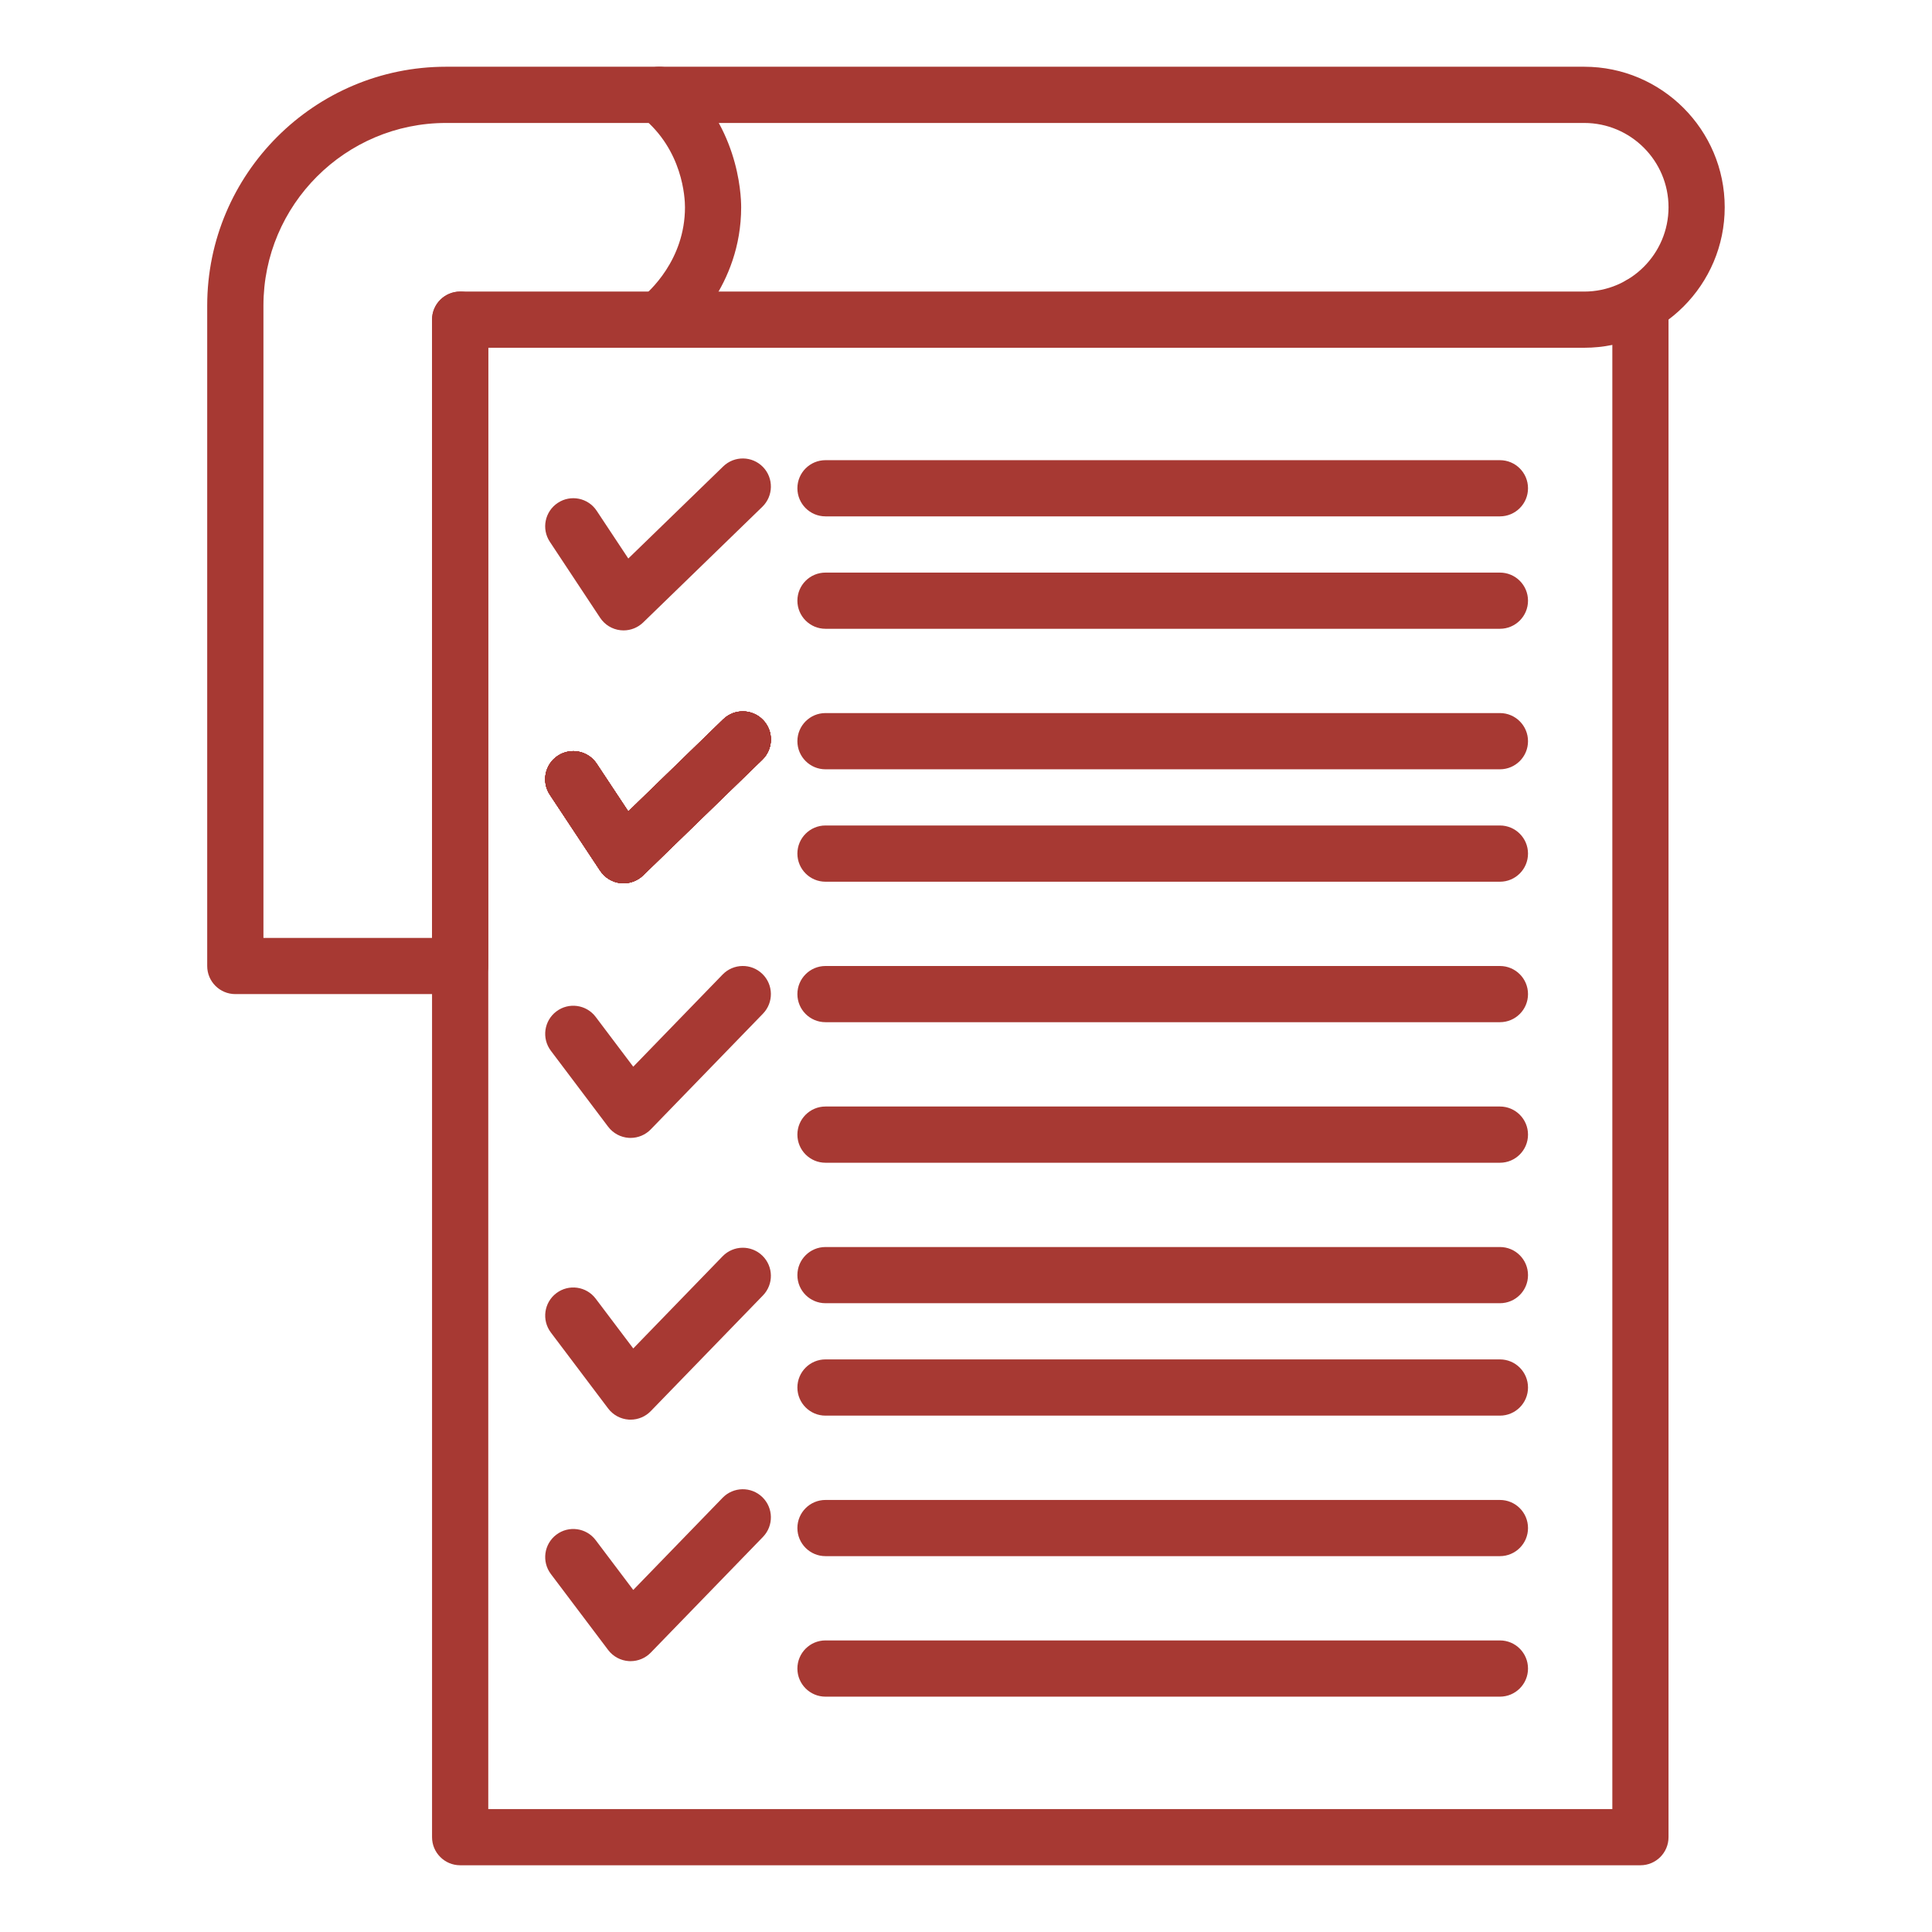
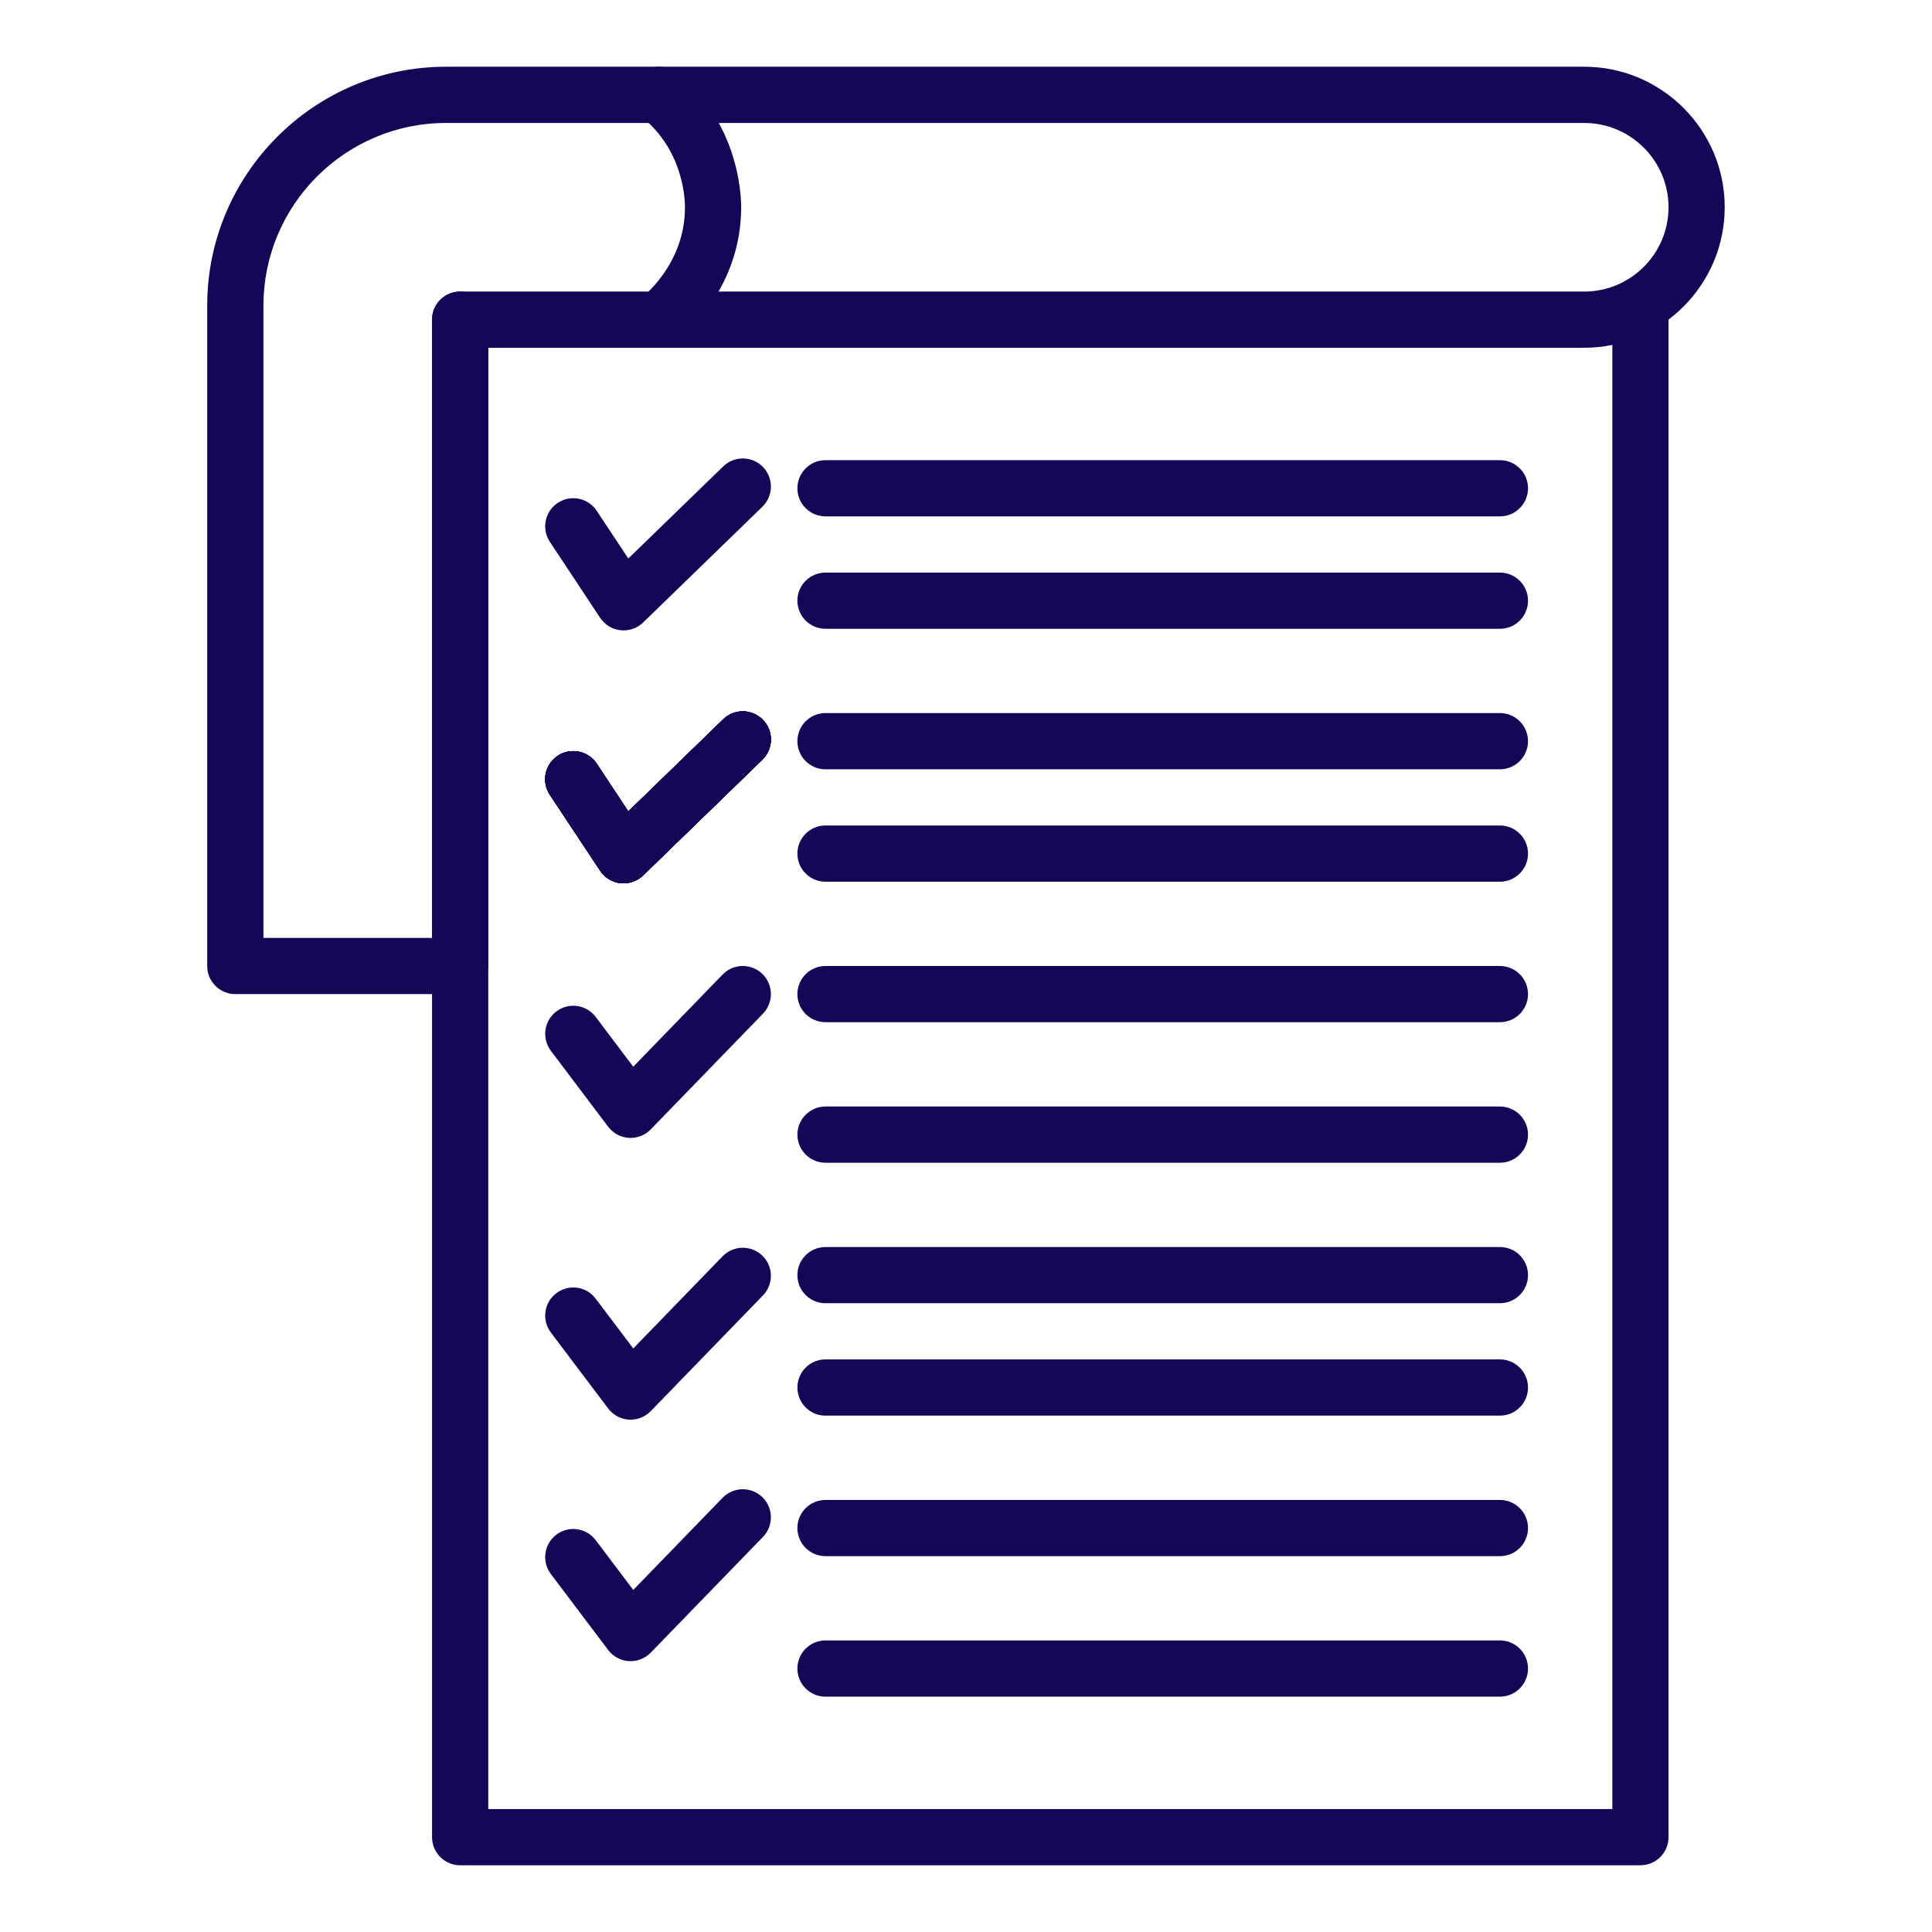
<svg xmlns="http://www.w3.org/2000/svg" width="48" height="48" viewBox="0 0 48 48" fill="none">
-   <path d="M40.756 46.342H11.433C11.047 46.342 10.734 46.029 10.734 45.644V7.942C10.734 7.556 11.047 7.244 11.433 7.244C11.818 7.244 12.131 7.556 12.131 7.942V44.946H40.058V7.568C40.058 7.183 40.371 6.87 40.756 6.87C41.142 6.87 41.454 7.183 41.454 7.568V45.644C41.454 46.029 41.142 46.342 40.756 46.342Z" fill="#A73933" />
-   <path d="M11.432 24.698H5.847C5.461 24.698 5.148 24.386 5.148 24V7.593C5.148 4.32 7.811 1.658 11.083 1.658H39.359C41.284 1.658 42.85 3.224 42.85 5.149C42.85 7.074 41.284 8.64 39.359 8.64H12.13V24C12.13 24.386 11.818 24.698 11.432 24.698ZM6.545 23.302H10.734V7.942C10.734 7.556 11.046 7.244 11.432 7.244H39.359C40.514 7.244 41.454 6.304 41.454 5.149C41.454 3.994 40.514 3.055 39.359 3.055H11.083C8.581 3.055 6.545 5.09 6.545 7.593V23.302Z" fill="#A73933" />
-   <path d="M16.378 8.64C16.174 8.64 15.972 8.551 15.834 8.379C15.592 8.079 15.64 7.639 15.94 7.398C16.12 7.253 17.018 6.465 17.018 5.149C17.018 4.918 16.966 3.725 15.94 2.901C15.64 2.659 15.592 2.219 15.834 1.919C16.076 1.618 16.515 1.571 16.815 1.812C18.337 3.036 18.414 4.807 18.414 5.149C18.414 7.102 17.082 8.271 16.815 8.486C16.686 8.59 16.532 8.64 16.378 8.64Z" fill="#A73933" />
-   <path d="M37.265 15.622H20.509C20.123 15.622 19.811 15.309 19.811 14.924C19.811 14.538 20.123 14.226 20.509 14.226H37.265C37.651 14.226 37.963 14.538 37.963 14.924C37.963 15.309 37.651 15.622 37.265 15.622Z" fill="#A73933" />
-   <path d="M37.265 12.829H20.509C20.123 12.829 19.811 12.516 19.811 12.131C19.811 11.745 20.123 11.433 20.509 11.433H37.265C37.651 11.433 37.963 11.745 37.963 12.131C37.963 12.516 37.651 12.829 37.265 12.829Z" fill="#A73933" />
-   <path d="M37.265 21.906H20.509C20.123 21.906 19.811 21.593 19.811 21.207C19.811 20.822 20.123 20.509 20.509 20.509H37.265C37.651 20.509 37.963 20.822 37.963 21.207C37.963 21.593 37.651 21.906 37.265 21.906Z" fill="#A73933" />
-   <path d="M37.265 19.113H20.509C20.123 19.113 19.811 18.8 19.811 18.415C19.811 18.029 20.123 17.716 20.509 17.716H37.265C37.651 17.716 37.963 18.029 37.963 18.415C37.963 18.8 37.651 19.113 37.265 19.113Z" fill="#A73933" />
-   <path d="M37.265 35.171H20.509C20.123 35.171 19.811 34.858 19.811 34.473C19.811 34.087 20.123 33.774 20.509 33.774H37.265C37.651 33.774 37.963 34.087 37.963 34.473C37.963 34.858 37.651 35.171 37.265 35.171Z" fill="#A73933" />
-   <path d="M37.265 32.378H20.509C20.123 32.378 19.811 32.066 19.811 31.68C19.811 31.294 20.123 30.982 20.509 30.982H37.265C37.651 30.982 37.963 31.294 37.963 31.68C37.963 32.066 37.651 32.378 37.265 32.378Z" fill="#A73933" />
-   <path d="M37.265 28.888H20.509C20.123 28.888 19.811 28.575 19.811 28.189C19.811 27.804 20.123 27.491 20.509 27.491H37.265C37.651 27.491 37.963 27.804 37.963 28.189C37.963 28.575 37.651 28.888 37.265 28.888Z" fill="#A73933" />
-   <path d="M37.265 25.396H20.509C20.123 25.396 19.811 25.084 19.811 24.698C19.811 24.313 20.123 24 20.509 24H37.265C37.651 24 37.963 24.313 37.963 24.698C37.963 25.084 37.651 25.396 37.265 25.396Z" fill="#A73933" />
-   <path d="M15.492 15.662C15.467 15.662 15.442 15.661 15.417 15.658C15.21 15.636 15.025 15.522 14.91 15.349L13.661 13.461C13.448 13.14 13.536 12.707 13.858 12.494C14.179 12.281 14.613 12.369 14.825 12.691L15.61 13.876L17.968 11.588C18.245 11.319 18.687 11.326 18.956 11.602C19.224 11.879 19.217 12.321 18.941 12.59L15.979 15.465C15.848 15.592 15.673 15.662 15.492 15.662Z" fill="#A73933" />
-   <path d="M15.492 21.945C15.467 21.945 15.442 21.944 15.417 21.941C15.21 21.919 15.025 21.805 14.91 21.632L13.661 19.745C13.448 19.423 13.536 18.99 13.858 18.777C14.179 18.564 14.613 18.653 14.825 18.974L15.61 20.16L17.968 17.871C18.245 17.602 18.687 17.609 18.956 17.886C19.224 18.163 19.217 18.604 18.941 18.873L15.979 21.748C15.848 21.875 15.673 21.945 15.492 21.945Z" fill="#A73933" />
-   <path d="M15.667 35.271C15.652 35.271 15.638 35.271 15.624 35.27C15.42 35.257 15.232 35.156 15.109 34.993L13.686 33.106C13.454 32.798 13.515 32.36 13.823 32.128C14.13 31.896 14.568 31.957 14.8 32.265L15.733 33.502L17.953 31.212C18.222 30.935 18.664 30.928 18.941 31.197C19.217 31.465 19.224 31.907 18.956 32.184L16.168 35.059C16.036 35.195 15.855 35.271 15.667 35.271Z" fill="#A73933" />
-   <path d="M15.667 28.271C15.652 28.271 15.638 28.271 15.624 28.27C15.42 28.257 15.232 28.156 15.109 27.993L13.686 26.106C13.454 25.798 13.515 25.36 13.823 25.128C14.13 24.896 14.568 24.957 14.8 25.265L15.733 26.502L17.953 24.212C18.222 23.935 18.664 23.928 18.941 24.197C19.217 24.465 19.224 24.907 18.956 25.184L16.168 28.059C16.036 28.195 15.855 28.271 15.667 28.271Z" fill="#A73933" />
-   <path d="M15.667 41.271C15.652 41.271 15.638 41.271 15.624 41.27C15.42 41.257 15.232 41.156 15.109 40.993L13.686 39.106C13.454 38.798 13.515 38.36 13.823 38.128C14.13 37.896 14.568 37.957 14.8 38.265L15.733 39.502L17.953 37.212C18.222 36.935 18.664 36.928 18.941 37.197C19.217 37.465 19.224 37.907 18.956 38.184L16.168 41.059C16.036 41.195 15.855 41.271 15.667 41.271Z" fill="#A73933" />
-   <path d="M37.265 42.153H20.509C20.123 42.153 19.811 41.84 19.811 41.455C19.811 41.069 20.123 40.756 20.509 40.756H37.265C37.651 40.756 37.963 41.069 37.963 41.455C37.963 41.84 37.651 42.153 37.265 42.153Z" fill="#A73933" />
-   <path d="M37.265 38.662H20.509C20.123 38.662 19.811 38.349 19.811 37.964C19.811 37.578 20.123 37.266 20.509 37.266H37.265C37.651 37.266 37.963 37.578 37.963 37.964C37.963 38.349 37.651 38.662 37.265 38.662Z" fill="#A73933" />
-   <path d="M15.492 21.945C15.467 21.945 15.442 21.944 15.417 21.941C15.21 21.919 15.025 21.805 14.91 21.632L13.661 19.745C13.448 19.423 13.536 18.99 13.858 18.777C14.179 18.564 14.613 18.653 14.825 18.974L15.61 20.16L17.968 17.871C18.245 17.602 18.687 17.609 18.956 17.886C19.224 18.163 19.217 18.604 18.941 18.873L15.979 21.748C15.848 21.875 15.673 21.945 15.492 21.945Z" fill="#A73933" />
-   <path d="M15.492 21.945C15.467 21.945 15.442 21.944 15.417 21.941C15.21 21.919 15.025 21.805 14.91 21.632L13.661 19.745C13.448 19.423 13.536 18.99 13.858 18.777C14.179 18.564 14.613 18.653 14.825 18.974L15.61 20.16L17.968 17.871C18.245 17.602 18.687 17.609 18.956 17.886C19.224 18.163 19.217 18.604 18.941 18.873L15.979 21.748C15.848 21.875 15.673 21.945 15.492 21.945Z" fill="#A73933" />
-   <path d="M15.492 21.945C15.467 21.945 15.442 21.944 15.417 21.941C15.21 21.919 15.025 21.805 14.91 21.632L13.661 19.745C13.448 19.423 13.536 18.99 13.858 18.777C14.179 18.564 14.613 18.653 14.825 18.974L15.61 20.16L17.968 17.871C18.245 17.602 18.687 17.609 18.956 17.886C19.224 18.163 19.217 18.604 18.941 18.873L15.979 21.748C15.848 21.875 15.673 21.945 15.492 21.945Z" fill="#A73933" />
-   <path d="M15.492 21.945C15.467 21.945 15.442 21.944 15.417 21.941C15.21 21.919 15.025 21.805 14.91 21.632L13.661 19.745C13.448 19.423 13.536 18.99 13.858 18.777C14.179 18.564 14.613 18.653 14.825 18.974L15.61 20.16L17.968 17.871C18.245 17.602 18.687 17.609 18.956 17.886C19.224 18.163 19.217 18.604 18.941 18.873L15.979 21.748C15.848 21.875 15.673 21.945 15.492 21.945Z" fill="#A73933" />
-   <path d="M15.492 21.945C15.467 21.945 15.442 21.944 15.417 21.941C15.21 21.919 15.025 21.805 14.91 21.632L13.661 19.745C13.448 19.423 13.536 18.99 13.858 18.777C14.179 18.564 14.613 18.653 14.825 18.974L15.61 20.16L17.968 17.871C18.245 17.602 18.687 17.609 18.956 17.886C19.224 18.163 19.217 18.604 18.941 18.873L15.979 21.748C15.848 21.875 15.673 21.945 15.492 21.945Z" fill="#A73933" />
+   <path d="M40.756 46.342H11.433C11.047 46.342 10.734 46.029 10.734 45.644V7.942C10.734 7.556 11.047 7.244 11.433 7.244C11.818 7.244 12.131 7.556 12.131 7.942V44.946H40.058V7.568C40.058 7.183 40.371 6.87 40.756 6.87C41.142 6.87 41.454 7.183 41.454 7.568V45.644C41.454 46.029 41.142 46.342 40.756 46.342Z" fill="#110756" />
+   <path d="M11.432 24.698H5.847C5.461 24.698 5.148 24.386 5.148 24V7.593C5.148 4.32 7.811 1.658 11.083 1.658H39.359C41.284 1.658 42.85 3.224 42.85 5.149C42.85 7.074 41.284 8.64 39.359 8.64H12.13V24C12.13 24.386 11.818 24.698 11.432 24.698ZM6.545 23.302H10.734V7.942C10.734 7.556 11.046 7.244 11.432 7.244H39.359C40.514 7.244 41.454 6.304 41.454 5.149C41.454 3.994 40.514 3.055 39.359 3.055H11.083C8.581 3.055 6.545 5.09 6.545 7.593V23.302Z" fill="#110756" />
+   <path d="M16.378 8.64C16.174 8.64 15.972 8.551 15.834 8.379C15.592 8.079 15.64 7.639 15.94 7.398C16.12 7.253 17.018 6.465 17.018 5.149C17.018 4.918 16.966 3.725 15.94 2.901C15.64 2.659 15.592 2.219 15.834 1.919C16.076 1.618 16.515 1.571 16.815 1.812C18.337 3.036 18.414 4.807 18.414 5.149C18.414 7.102 17.082 8.271 16.815 8.486C16.686 8.59 16.532 8.64 16.378 8.64Z" fill="#110756" />
+   <path d="M37.265 15.622H20.509C20.123 15.622 19.811 15.309 19.811 14.924C19.811 14.538 20.123 14.226 20.509 14.226H37.265C37.651 14.226 37.963 14.538 37.963 14.924C37.963 15.309 37.651 15.622 37.265 15.622Z" fill="#110756" />
+   <path d="M37.265 12.829H20.509C20.123 12.829 19.811 12.516 19.811 12.131C19.811 11.745 20.123 11.433 20.509 11.433H37.265C37.651 11.433 37.963 11.745 37.963 12.131C37.963 12.516 37.651 12.829 37.265 12.829Z" fill="#110756" />
+   <path d="M37.265 21.906H20.509C20.123 21.906 19.811 21.593 19.811 21.207C19.811 20.822 20.123 20.509 20.509 20.509H37.265C37.651 20.509 37.963 20.822 37.963 21.207C37.963 21.593 37.651 21.906 37.265 21.906Z" fill="#110756" />
+   <path d="M37.265 19.113H20.509C20.123 19.113 19.811 18.8 19.811 18.415C19.811 18.029 20.123 17.716 20.509 17.716H37.265C37.651 17.716 37.963 18.029 37.963 18.415C37.963 18.8 37.651 19.113 37.265 19.113Z" fill="#110756" />
+   <path d="M37.265 35.171H20.509C20.123 35.171 19.811 34.858 19.811 34.473C19.811 34.087 20.123 33.774 20.509 33.774H37.265C37.651 33.774 37.963 34.087 37.963 34.473C37.963 34.858 37.651 35.171 37.265 35.171Z" fill="#110756" />
+   <path d="M37.265 32.378H20.509C20.123 32.378 19.811 32.066 19.811 31.68C19.811 31.294 20.123 30.982 20.509 30.982H37.265C37.651 30.982 37.963 31.294 37.963 31.68C37.963 32.066 37.651 32.378 37.265 32.378Z" fill="#110756" />
+   <path d="M37.265 28.888H20.509C20.123 28.888 19.811 28.575 19.811 28.189C19.811 27.804 20.123 27.491 20.509 27.491H37.265C37.651 27.491 37.963 27.804 37.963 28.189C37.963 28.575 37.651 28.888 37.265 28.888Z" fill="#110756" />
+   <path d="M37.265 25.396H20.509C20.123 25.396 19.811 25.084 19.811 24.698C19.811 24.313 20.123 24 20.509 24H37.265C37.651 24 37.963 24.313 37.963 24.698C37.963 25.084 37.651 25.396 37.265 25.396Z" fill="#110756" />
+   <path d="M15.492 15.662C15.467 15.662 15.442 15.661 15.417 15.658C15.21 15.636 15.025 15.522 14.91 15.349L13.661 13.461C13.448 13.14 13.536 12.707 13.858 12.494C14.179 12.281 14.613 12.369 14.825 12.691L15.61 13.876L17.968 11.588C18.245 11.319 18.687 11.326 18.956 11.602C19.224 11.879 19.217 12.321 18.941 12.59L15.979 15.465C15.848 15.592 15.673 15.662 15.492 15.662Z" fill="#110756" />
+   <path d="M15.492 21.945C15.467 21.945 15.442 21.944 15.417 21.941C15.21 21.919 15.025 21.805 14.91 21.632L13.661 19.745C13.448 19.423 13.536 18.99 13.858 18.777C14.179 18.564 14.613 18.653 14.825 18.974L15.61 20.16L17.968 17.871C18.245 17.602 18.687 17.609 18.956 17.886C19.224 18.163 19.217 18.604 18.941 18.873L15.979 21.748C15.848 21.875 15.673 21.945 15.492 21.945Z" fill="#110756" />
+   <path d="M15.667 35.271C15.652 35.271 15.638 35.271 15.624 35.27C15.42 35.257 15.232 35.156 15.109 34.993L13.686 33.106C13.454 32.798 13.515 32.36 13.823 32.128C14.13 31.896 14.568 31.957 14.8 32.265L15.733 33.502L17.953 31.212C18.222 30.935 18.664 30.928 18.941 31.197C19.217 31.465 19.224 31.907 18.956 32.184L16.168 35.059C16.036 35.195 15.855 35.271 15.667 35.271Z" fill="#110756" />
+   <path d="M15.667 28.271C15.652 28.271 15.638 28.271 15.624 28.27C15.42 28.257 15.232 28.156 15.109 27.993L13.686 26.106C13.454 25.798 13.515 25.36 13.823 25.128C14.13 24.896 14.568 24.957 14.8 25.265L15.733 26.502L17.953 24.212C18.222 23.935 18.664 23.928 18.941 24.197C19.217 24.465 19.224 24.907 18.956 25.184L16.168 28.059C16.036 28.195 15.855 28.271 15.667 28.271Z" fill="#110756" />
+   <path d="M15.667 41.271C15.652 41.271 15.638 41.271 15.624 41.27C15.42 41.257 15.232 41.156 15.109 40.993L13.686 39.106C13.454 38.798 13.515 38.36 13.823 38.128C14.13 37.896 14.568 37.957 14.8 38.265L15.733 39.502L17.953 37.212C18.222 36.935 18.664 36.928 18.941 37.197C19.217 37.465 19.224 37.907 18.956 38.184L16.168 41.059C16.036 41.195 15.855 41.271 15.667 41.271Z" fill="#110756" />
+   <path d="M37.265 42.153H20.509C20.123 42.153 19.811 41.84 19.811 41.455C19.811 41.069 20.123 40.756 20.509 40.756H37.265C37.651 40.756 37.963 41.069 37.963 41.455C37.963 41.84 37.651 42.153 37.265 42.153Z" fill="#110756" />
+   <path d="M37.265 38.662H20.509C20.123 38.662 19.811 38.349 19.811 37.964C19.811 37.578 20.123 37.266 20.509 37.266H37.265C37.651 37.266 37.963 37.578 37.963 37.964C37.963 38.349 37.651 38.662 37.265 38.662Z" fill="#110756" />
+   <path d="M15.492 21.945C15.467 21.945 15.442 21.944 15.417 21.941C15.21 21.919 15.025 21.805 14.91 21.632L13.661 19.745C13.448 19.423 13.536 18.99 13.858 18.777C14.179 18.564 14.613 18.653 14.825 18.974L15.61 20.16L17.968 17.871C18.245 17.602 18.687 17.609 18.956 17.886C19.224 18.163 19.217 18.604 18.941 18.873L15.979 21.748C15.848 21.875 15.673 21.945 15.492 21.945Z" fill="#110756" />
+   <path d="M15.492 21.945C15.467 21.945 15.442 21.944 15.417 21.941C15.21 21.919 15.025 21.805 14.91 21.632L13.661 19.745C13.448 19.423 13.536 18.99 13.858 18.777C14.179 18.564 14.613 18.653 14.825 18.974L15.61 20.16L17.968 17.871C18.245 17.602 18.687 17.609 18.956 17.886C19.224 18.163 19.217 18.604 18.941 18.873L15.979 21.748C15.848 21.875 15.673 21.945 15.492 21.945Z" fill="#110756" />
+   <path d="M15.492 21.945C15.467 21.945 15.442 21.944 15.417 21.941C15.21 21.919 15.025 21.805 14.91 21.632L13.661 19.745C13.448 19.423 13.536 18.99 13.858 18.777C14.179 18.564 14.613 18.653 14.825 18.974L15.61 20.16L17.968 17.871C18.245 17.602 18.687 17.609 18.956 17.886C19.224 18.163 19.217 18.604 18.941 18.873L15.979 21.748C15.848 21.875 15.673 21.945 15.492 21.945Z" fill="#110756" />
+   <path d="M15.492 21.945C15.467 21.945 15.442 21.944 15.417 21.941C15.21 21.919 15.025 21.805 14.91 21.632L13.661 19.745C13.448 19.423 13.536 18.99 13.858 18.777C14.179 18.564 14.613 18.653 14.825 18.974L15.61 20.16L17.968 17.871C18.245 17.602 18.687 17.609 18.956 17.886C19.224 18.163 19.217 18.604 18.941 18.873L15.979 21.748C15.848 21.875 15.673 21.945 15.492 21.945Z" fill="#110756" />
+   <path d="M15.492 21.945C15.467 21.945 15.442 21.944 15.417 21.941C15.21 21.919 15.025 21.805 14.91 21.632L13.661 19.745C13.448 19.423 13.536 18.99 13.858 18.777C14.179 18.564 14.613 18.653 14.825 18.974L15.61 20.16L17.968 17.871C18.245 17.602 18.687 17.609 18.956 17.886C19.224 18.163 19.217 18.604 18.941 18.873L15.979 21.748C15.848 21.875 15.673 21.945 15.492 21.945Z" fill="#110756" />
</svg>
